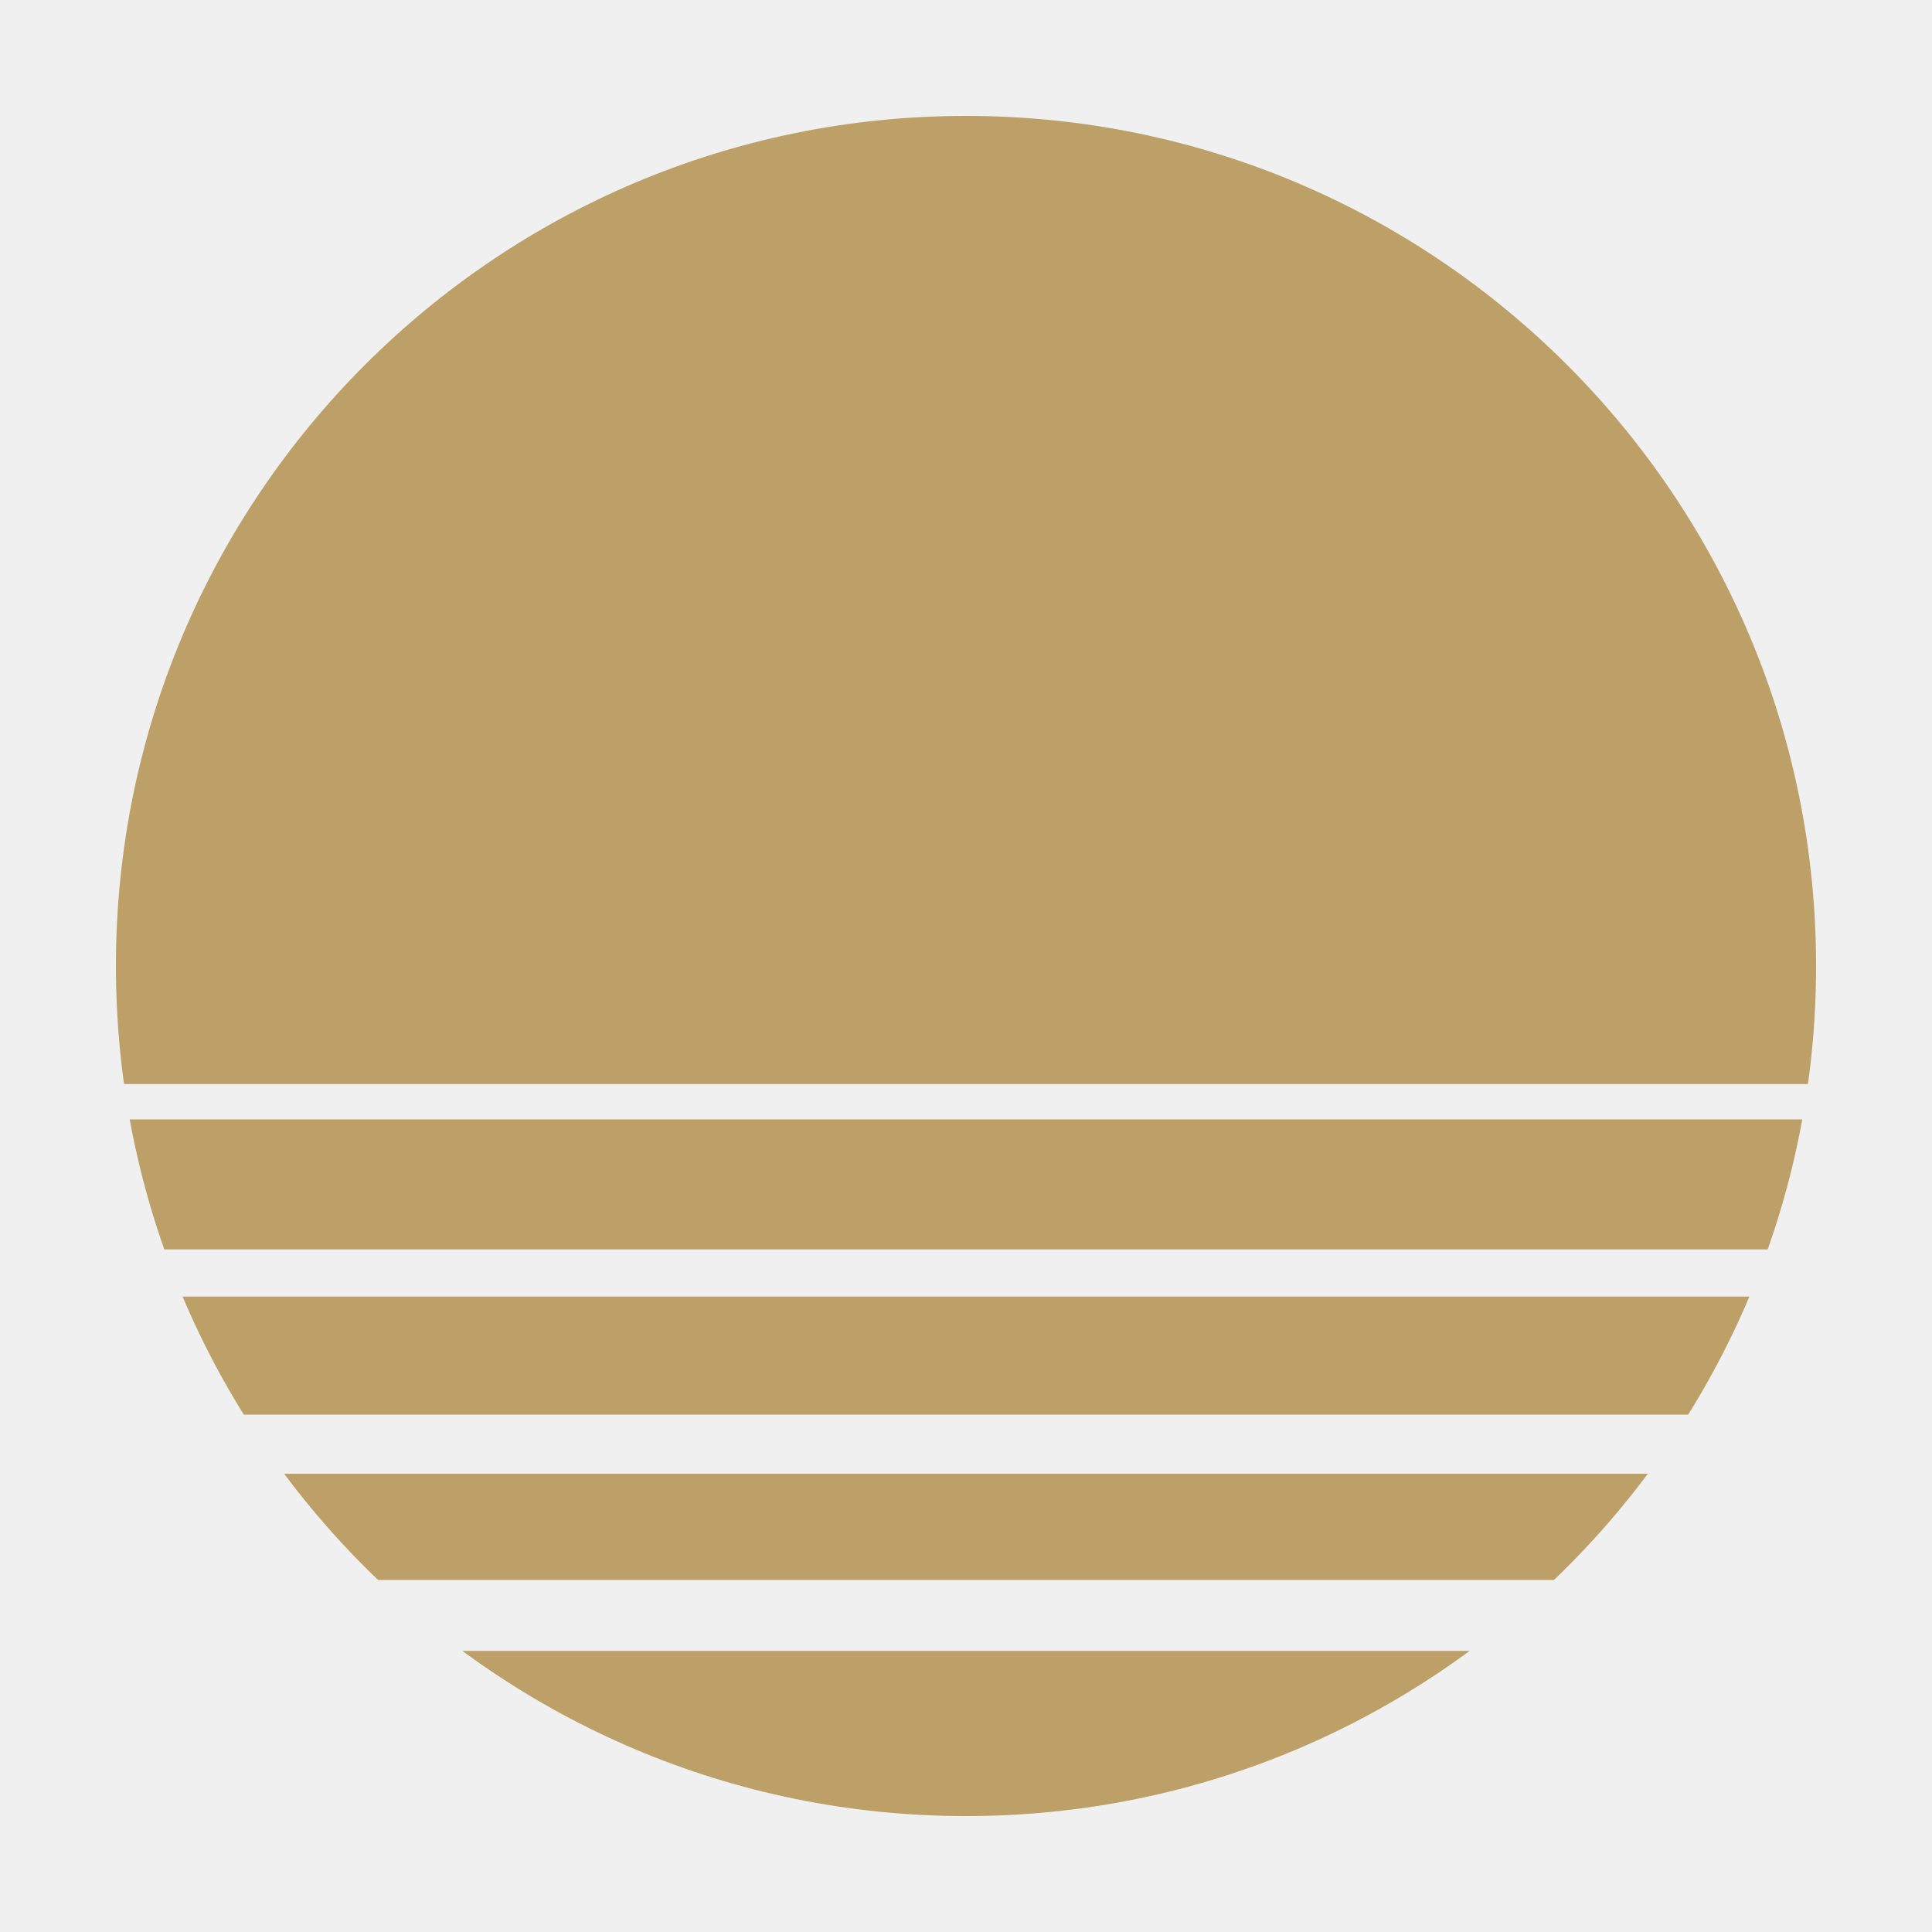
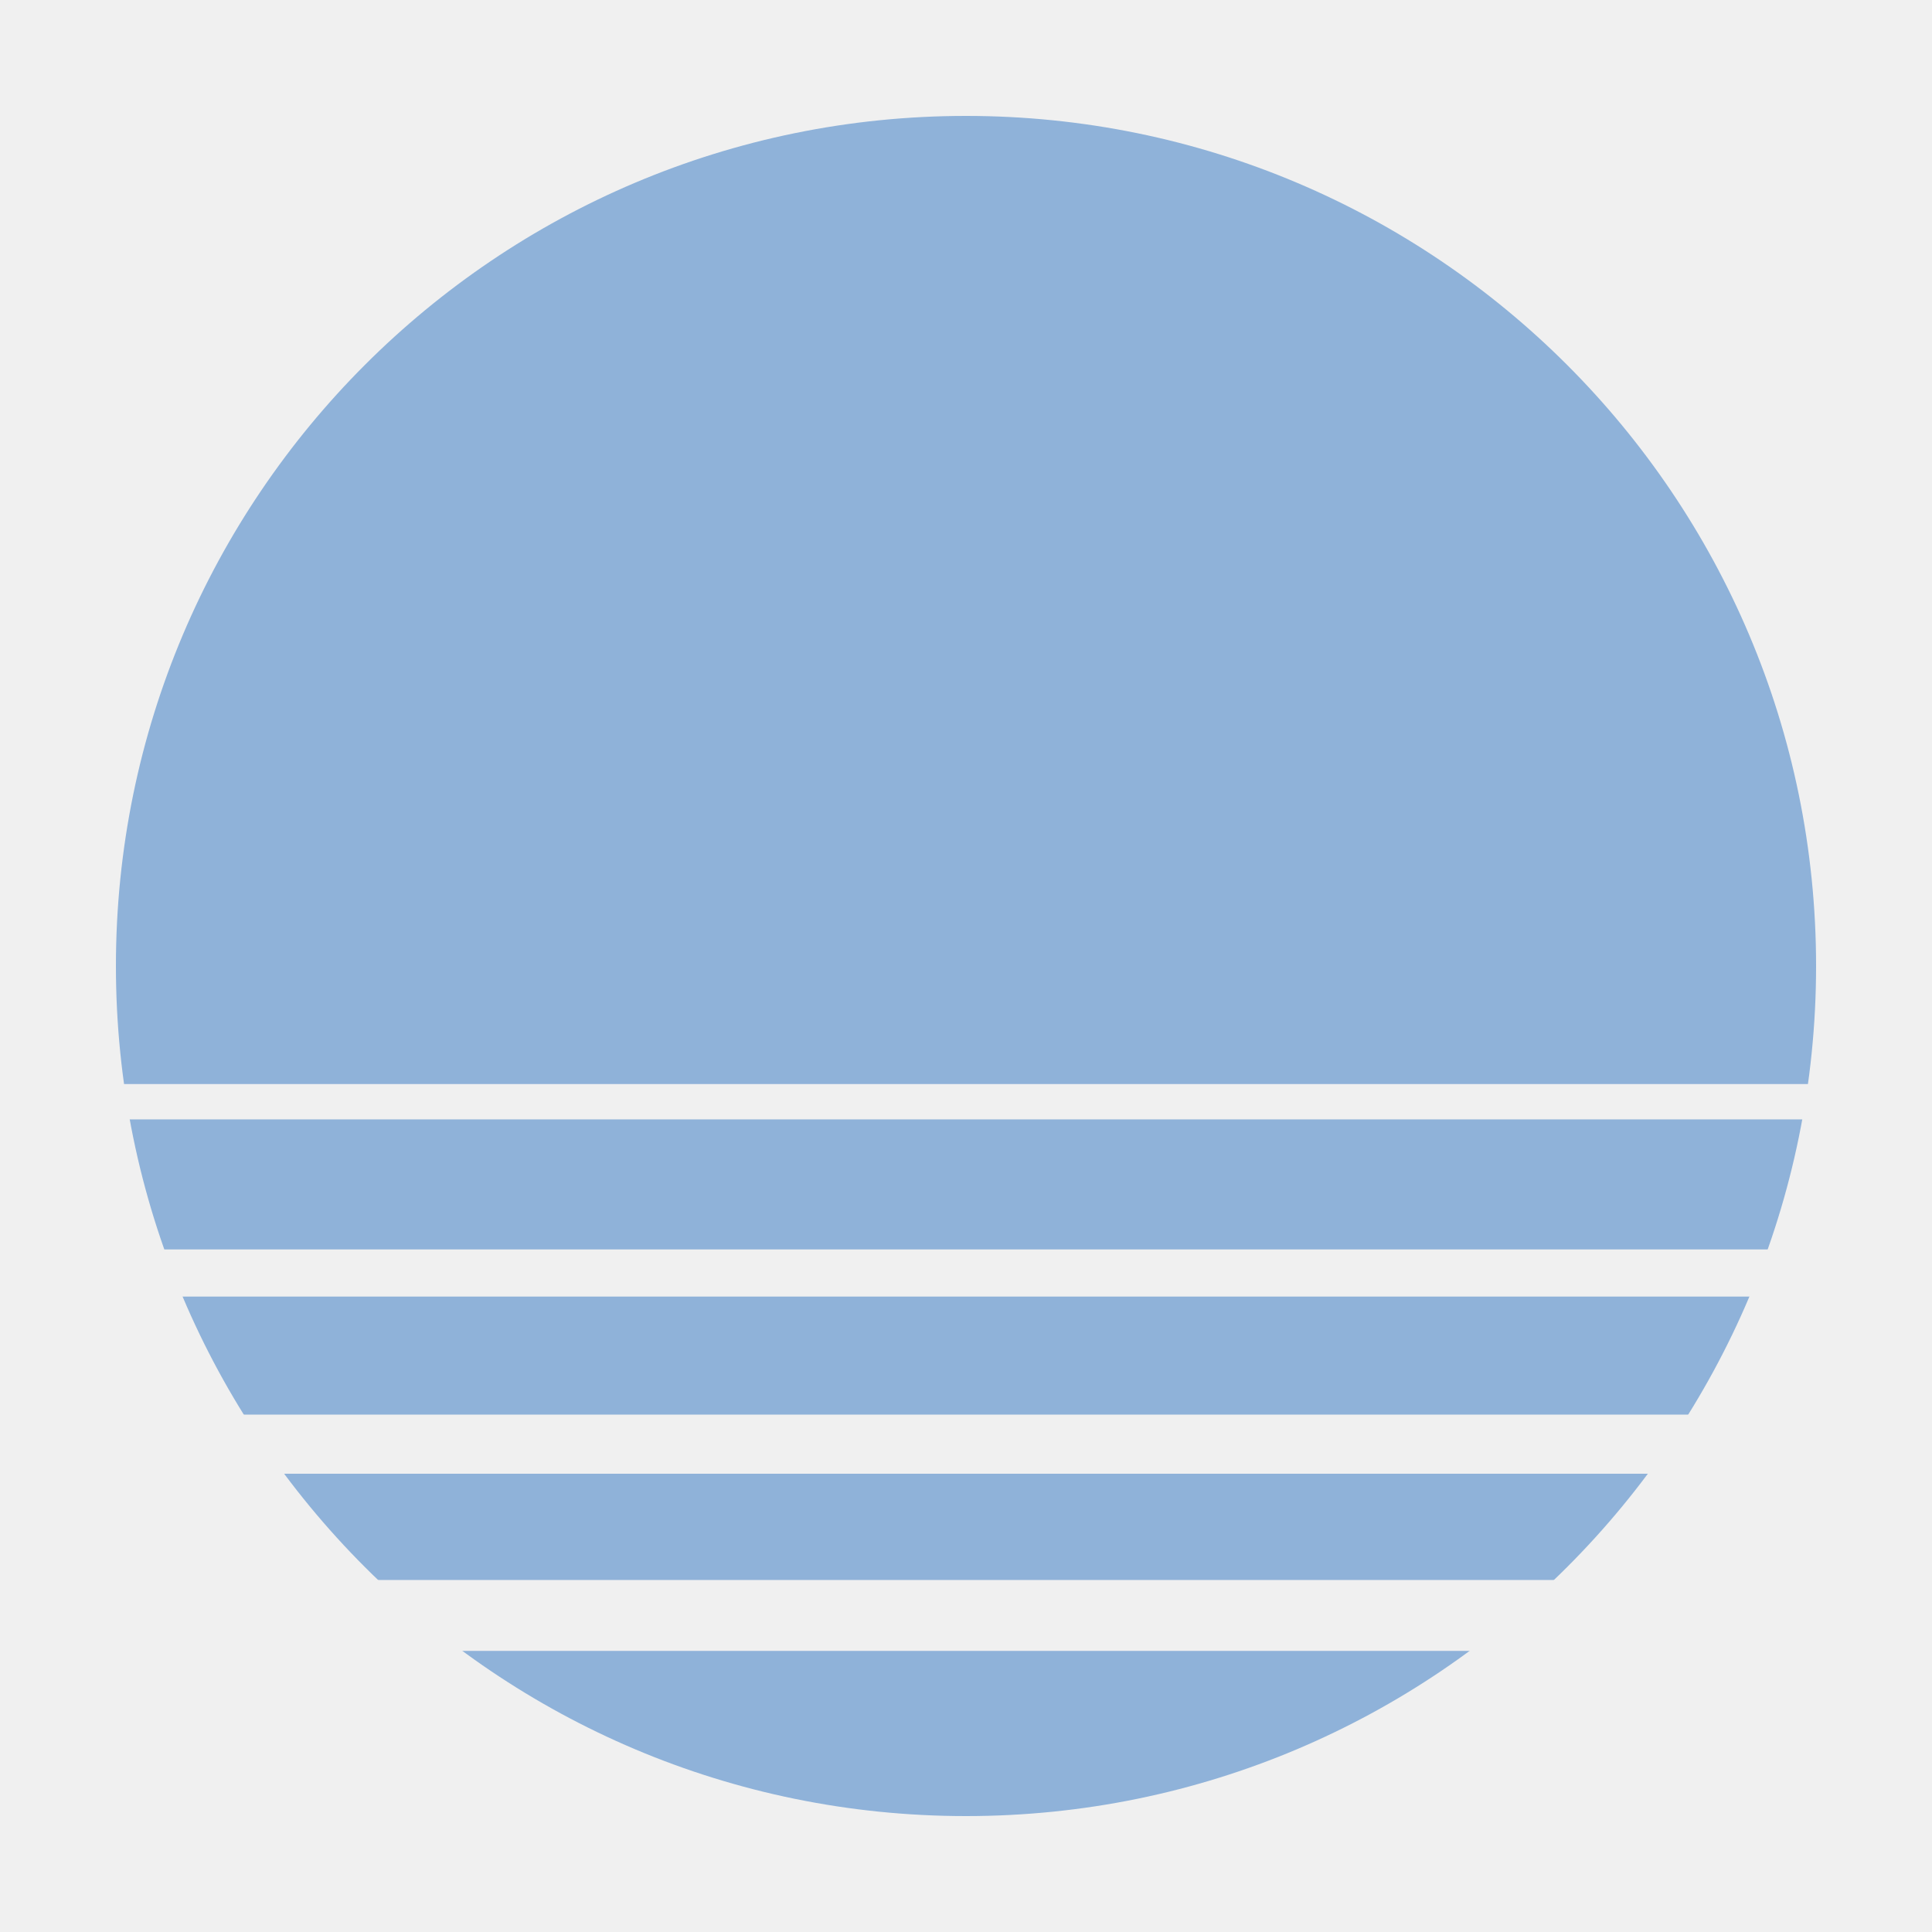
<svg xmlns="http://www.w3.org/2000/svg" viewBox="0 0 100 100" width="100" height="100" role="img" aria-label="Minaw sun mark">
  <mask id="s">
    <rect width="100" height="100" fill="#fff" />
    <rect x="4" y="56.11" width="92" height="1.83" fill="#000" />
    <rect x="4" y="64.67" width="92" height="2.44" fill="#000" />
    <rect x="4" y="73.22" width="92" height="3.06" fill="#000" />
    <rect x="4" y="81.78" width="92" height="3.67" fill="#000" />
  </mask>
-   <circle cx="50" cy="50" r="44" fill="#bca068" mask="url(#s)" />
+   <circle cx="50" cy="50" r="44" fill="#8fb2d9" mask="url(#s)" />
</svg>
